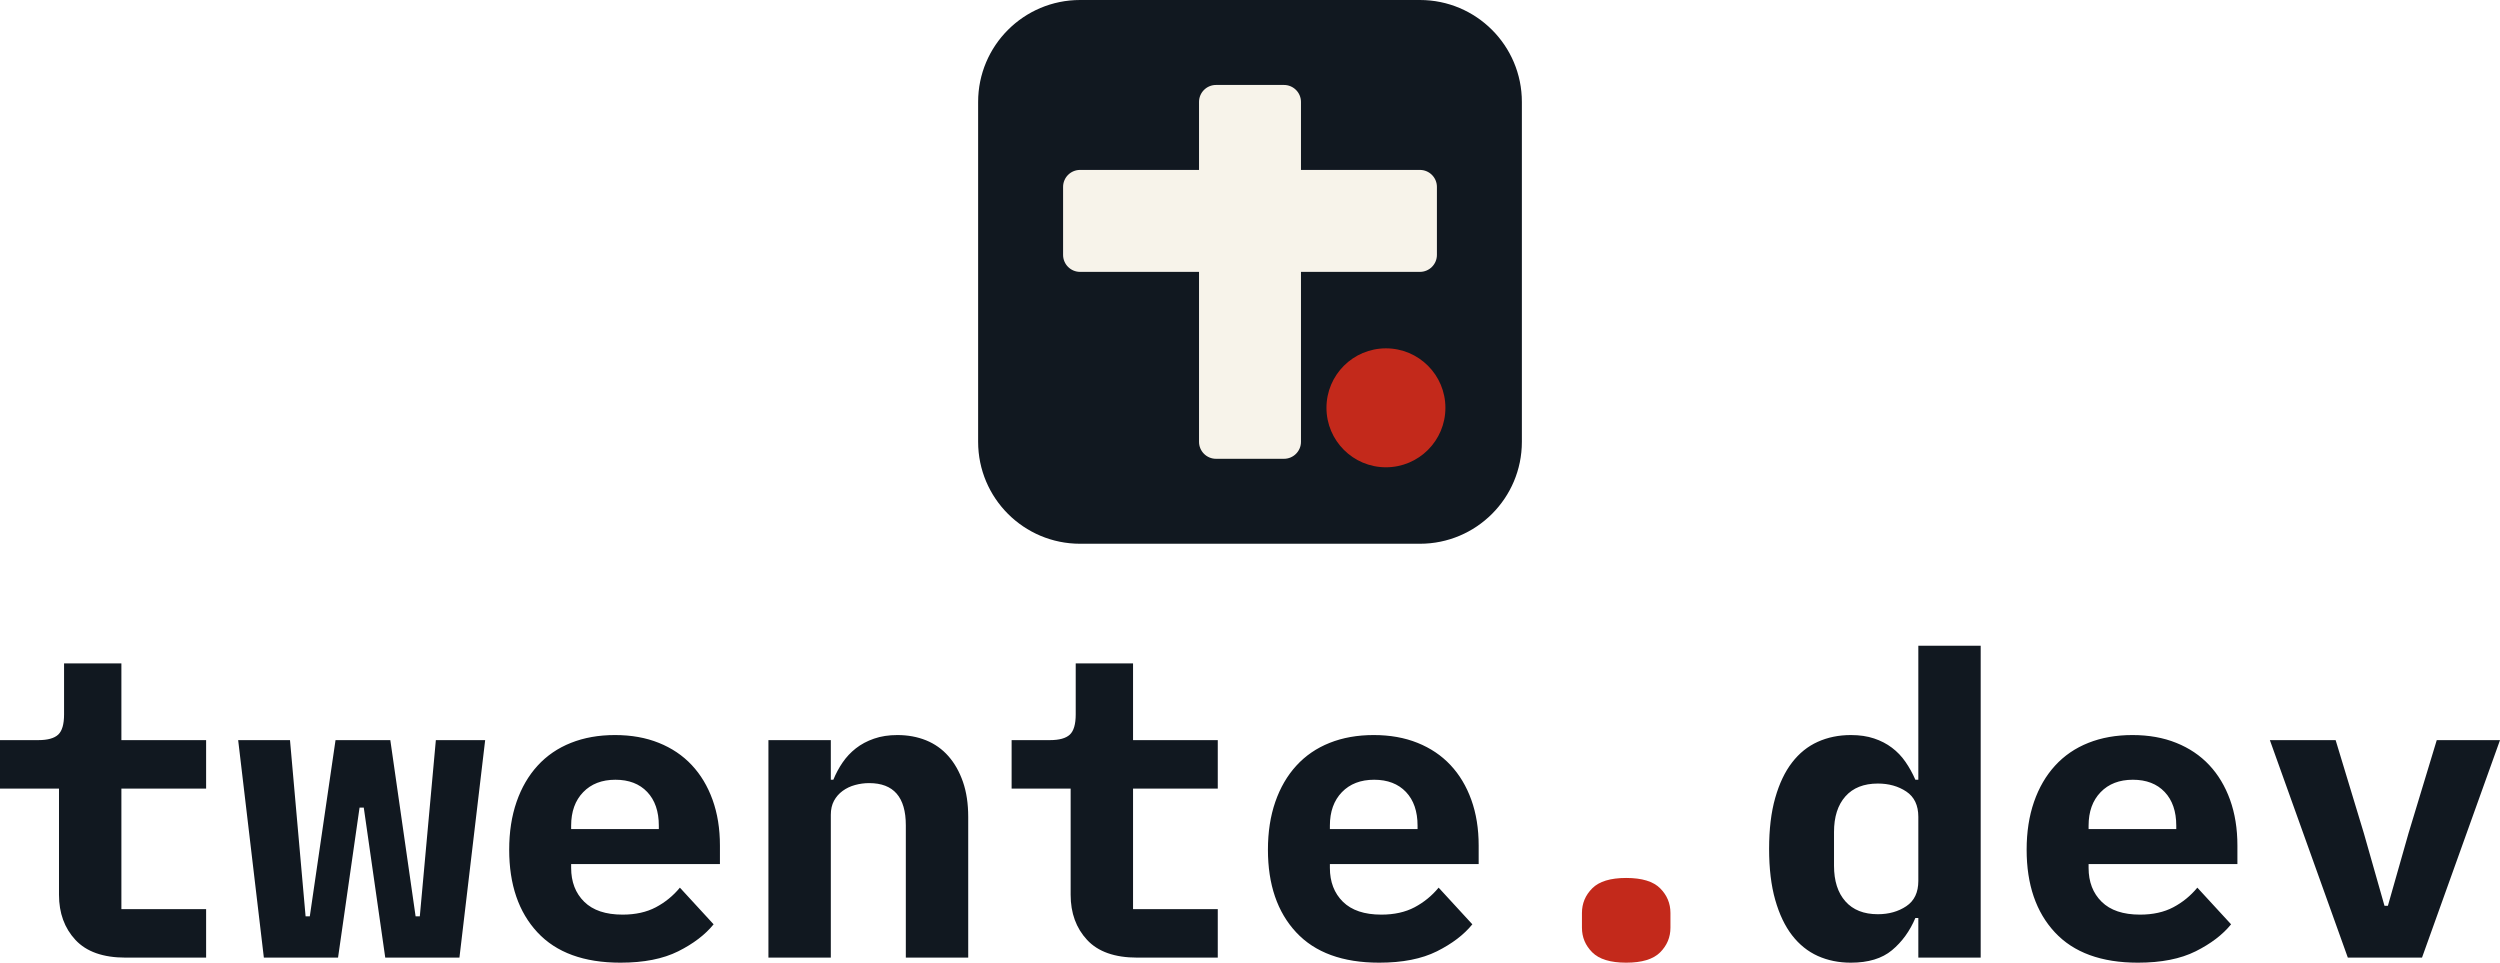
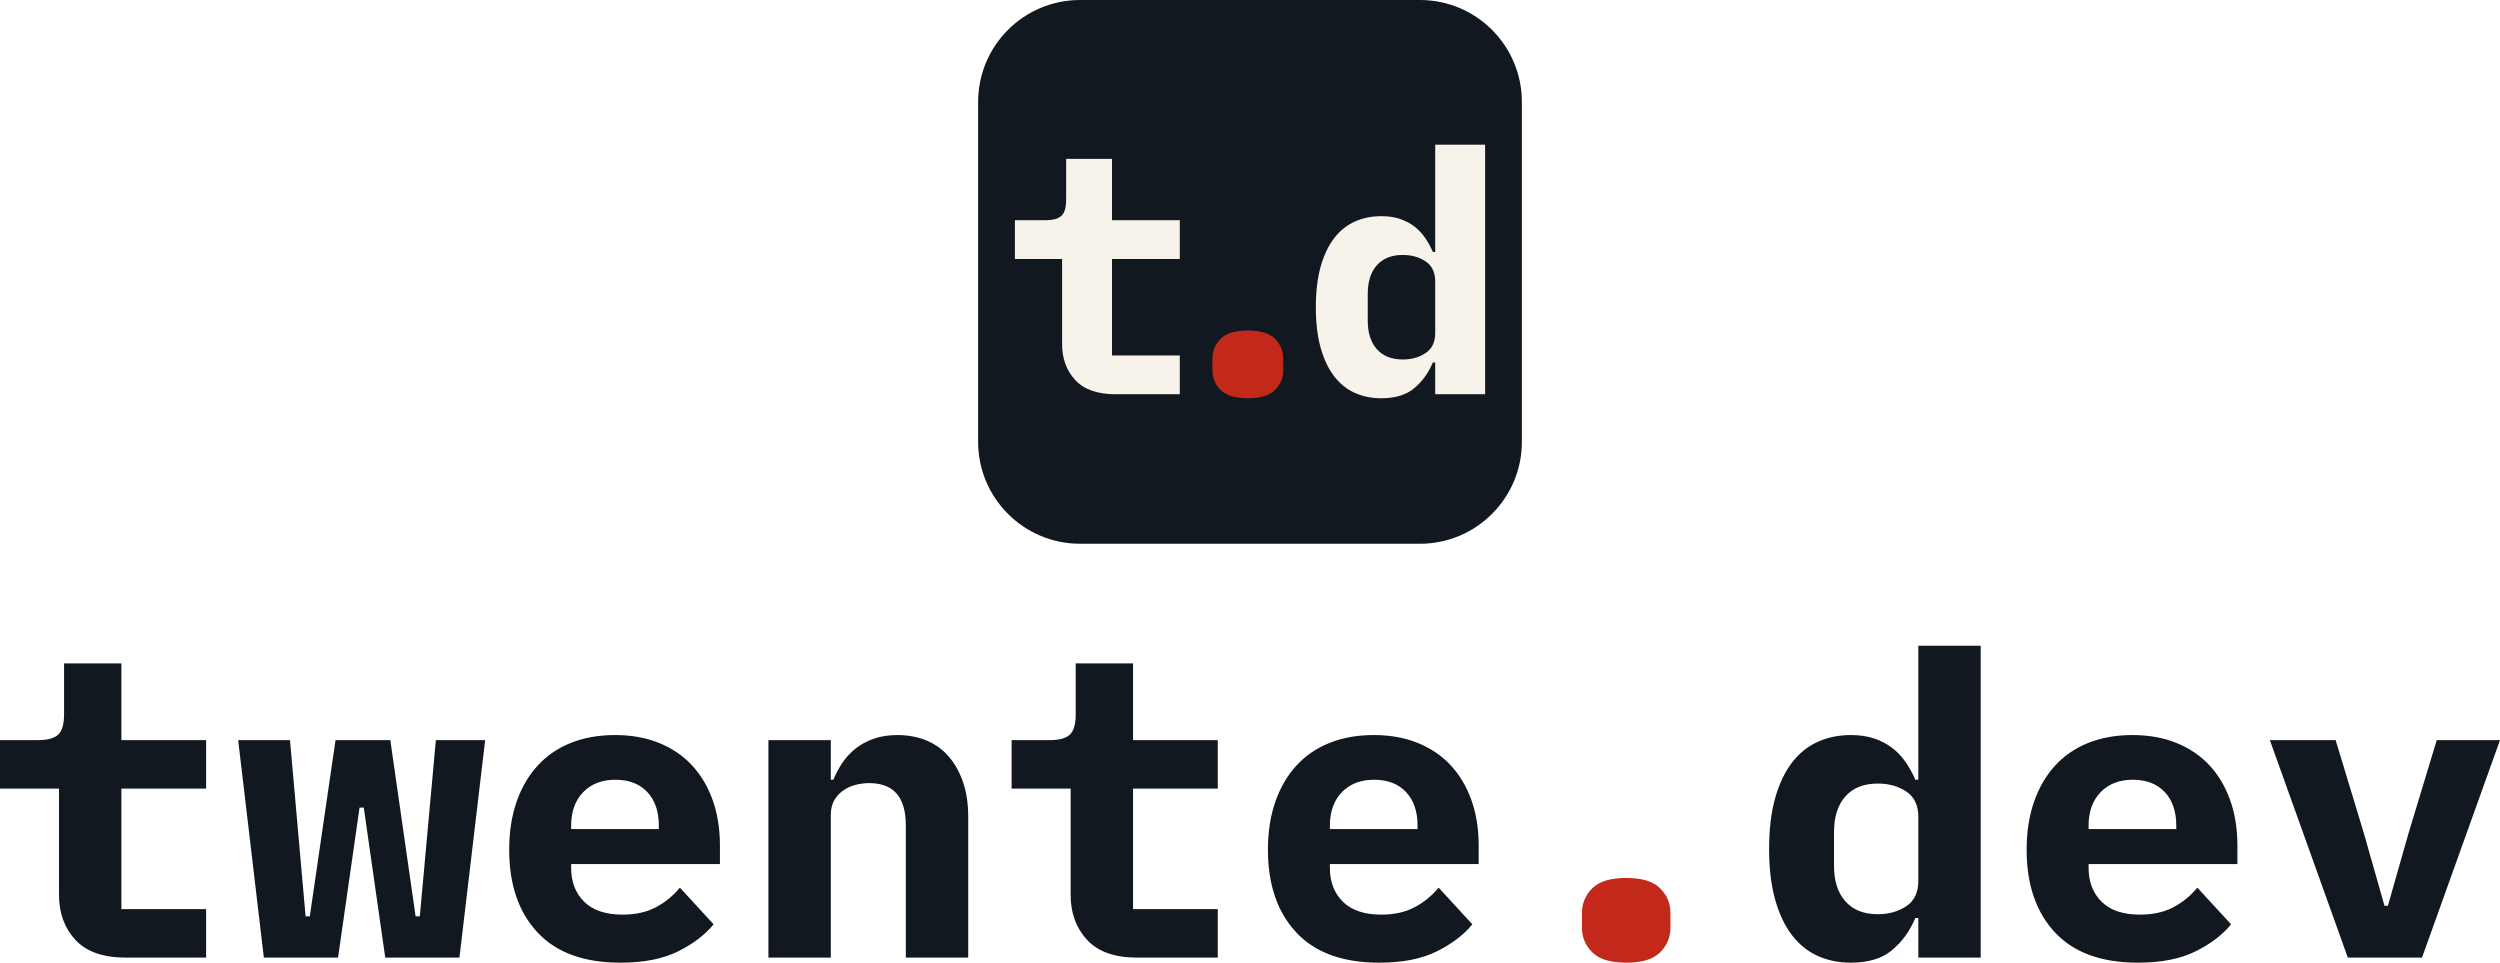
<svg xmlns="http://www.w3.org/2000/svg" viewBox="0 0 735.628 283.271" role="img" aria-label="twente.dev">
  <g transform="translate(287.814 0)">
    <rect width="160" height="160" rx="30" fill="#111820" />
    <g fill="#f7f3ea">
-       <rect x="65" y="25" width="30" height="110" rx="5" />
-       <rect x="25" y="50" width="110" height="30" rx="5" />
+       <path d="M40.38 116Q32.45 116 28.58 111.83Q24.71 107.67 24.71 101.22V76.21H10.82V64.8H19.84Q23.12 64.8 24.51 63.51Q25.9 62.22 25.9 58.75V46.74H39.39V64.8H59.34V76.21H39.39V104.59H59.34V116Z" />
+       <path d="M134.5 106.67H133.8Q131.82 111.34 128.3 114.26Q124.78 117.19 118.62 117.19Q114.36 117.19 110.83 115.6Q107.31 114.02 104.78 110.74Q102.25 107.47 100.81 102.41Q99.37 97.35 99.37 90.4Q99.37 83.45 100.81 78.39Q102.25 73.33 104.78 70.06Q107.31 66.78 110.83 65.2Q114.36 63.61 118.62 63.61Q121.7 63.61 124.08 64.4Q126.46 65.2 128.3 66.59Q130.13 67.98 131.47 69.91Q132.81 71.84 133.8 74.13H134.5V42.57H149.18V116H134.5ZM124.97 105.78Q128.84 105.78 131.67 103.89Q134.5 102.01 134.5 97.94V82.86Q134.5 78.79 131.67 76.91Q128.84 75.02 124.97 75.02Q120.01 75.02 117.33 78.05Q114.65 81.07 114.65 86.43V94.37Q114.65 99.73 117.33 102.75Q120.01 105.78 124.97 105.78Z" />
    </g>
-     <circle cx="120" cy="120" r="17.5" fill="#c3291b" />
+     <path fill="#c3291b" d="M79.36 117.19Q73.8 117.19 71.37 114.76Q68.94 112.33 68.94 108.96V105.48Q68.94 102.11 71.37 99.68Q73.8 97.25 79.36 97.25Q84.91 97.25 87.34 99.68Q89.77 102.11 89.77 105.48V108.96Q89.77 112.33 87.34 114.76Q84.91 117.19 79.36 117.19Z" />
  </g>
  <path fill="#111820" d="M36.96 281.78Q27.04 281.78 22.2 276.57Q17.36 271.36 17.36 263.3V232.05H0V217.78H11.29Q15.38 217.78 17.12 216.17Q18.85 214.56 18.85 210.22V195.21H35.72V217.78H60.65V232.05H35.72V267.52H60.65V281.78Z M70.08 217.78H85.33L89.92 269.63H91.16L98.73 217.78H114.85L122.29 269.63H123.53L128.25 217.78H142.76L135.19 281.78H113.36L107.04 237.63H105.8L99.47 281.78H77.64Z M182.57 283.27Q166.45 283.27 158.14 274.34Q149.83 265.41 149.83 250.03Q149.83 242.22 152 235.95Q154.17 229.69 158.2 225.29Q162.23 220.88 168 218.59Q173.77 216.29 180.96 216.29Q188.16 216.29 193.86 218.59Q199.57 220.88 203.53 225.1Q207.5 229.32 209.67 235.33Q211.84 241.35 211.84 248.79V254.25H168.06V255.36Q168.06 261.57 171.91 265.35Q175.75 269.13 183.19 269.13Q188.9 269.13 192.99 266.96Q197.09 264.79 200.06 261.19L209.98 271.98Q206.26 276.57 199.57 279.92Q192.87 283.27 182.57 283.27ZM181.09 229.44Q175.13 229.44 171.6 233.1Q168.06 236.76 168.06 242.96V243.95H193.86V242.96Q193.86 236.64 190.45 233.04Q187.04 229.44 181.09 229.44Z M226.11 281.78V217.78H244.47V229.44H245.21Q246.33 226.71 247.94 224.36Q249.55 222 251.84 220.2Q254.14 218.4 257.18 217.35Q260.22 216.29 264.06 216.29Q268.65 216.29 272.5 217.84Q276.34 219.4 279.07 222.5Q281.8 225.6 283.35 230.06Q284.9 234.53 284.9 240.36V281.78H266.54V242.84Q266.54 230.43 255.75 230.43Q253.64 230.43 251.6 230.99Q249.55 231.55 247.94 232.73Q246.33 233.91 245.4 235.64Q244.47 237.38 244.47 239.74V281.78Z M334.64 281.78Q324.71 281.78 319.88 276.57Q315.04 271.36 315.04 263.3V232.05H297.67V217.78H308.96Q313.05 217.78 314.79 216.17Q316.53 214.56 316.53 210.22V195.21H333.4V217.78H358.33V232.05H333.4V267.52H358.33V281.78Z M405.83 283.27Q389.71 283.27 381.4 274.34Q373.09 265.41 373.09 250.03Q373.09 242.22 375.26 235.95Q377.43 229.69 381.46 225.29Q385.49 220.88 391.26 218.59Q397.02 216.29 404.22 216.29Q411.41 216.29 417.12 218.59Q422.82 220.88 426.79 225.1Q430.76 229.32 432.93 235.33Q435.1 241.35 435.1 248.79V254.25H391.32V255.36Q391.32 261.57 395.16 265.35Q399.01 269.13 406.45 269.13Q412.16 269.13 416.25 266.96Q420.34 264.79 423.32 261.19L433.24 271.98Q429.52 276.57 422.82 279.92Q416.12 283.27 405.83 283.27ZM404.34 229.44Q398.39 229.44 394.85 233.1Q391.32 236.76 391.32 242.96V243.95H417.12V242.96Q417.12 236.64 413.71 233.04Q410.29 229.44 404.34 229.44Z M564.47 270.12H563.6Q561.12 275.95 556.71 279.61Q552.31 283.27 544.62 283.27Q539.29 283.27 534.88 281.29Q530.48 279.3 527.32 275.21Q524.16 271.12 522.36 264.79Q520.56 258.47 520.56 249.78Q520.56 241.1 522.36 234.78Q524.16 228.45 527.32 224.36Q530.48 220.26 534.88 218.28Q539.29 216.29 544.62 216.29Q548.47 216.29 551.44 217.29Q554.42 218.28 556.71 220.02Q559.01 221.75 560.68 224.17Q562.36 226.59 563.6 229.44H564.47V190H582.82V281.78H564.47ZM552.56 269.01Q557.4 269.01 560.93 266.65Q564.47 264.29 564.47 259.21V240.36Q564.47 235.27 560.93 232.91Q557.4 230.56 552.56 230.56Q546.36 230.56 543.01 234.34Q539.66 238.12 539.66 244.82V254.74Q539.66 261.44 543.01 265.22Q546.36 269.01 552.56 269.01Z M629.09 283.27Q612.96 283.27 604.65 274.34Q596.34 265.41 596.34 250.03Q596.34 242.22 598.51 235.95Q600.68 229.69 604.71 225.29Q608.74 220.88 614.51 218.59Q620.28 216.29 627.47 216.29Q634.67 216.29 640.37 218.59Q646.08 220.88 650.05 225.1Q654.02 229.32 656.19 235.33Q658.36 241.35 658.36 248.79V254.25H614.57V255.36Q614.57 261.57 618.42 265.35Q622.26 269.13 629.71 269.13Q635.41 269.13 639.5 266.96Q643.6 264.79 646.57 261.19L656.5 271.98Q652.78 276.57 646.08 279.92Q639.38 283.27 629.09 283.27ZM627.6 229.44Q621.64 229.44 618.11 233.1Q614.57 236.76 614.57 242.96V243.95H640.37V242.96Q640.37 236.64 636.96 233.04Q633.55 229.44 627.6 229.44Z M690.85 281.78 667.91 217.78H687.26L695.57 245.19L701.64 266.53H702.64L708.71 245.19L717.02 217.78H735.63L712.68 281.78Z" />
  <path fill="#c3291b" d="M478.51 283.27Q471.57 283.27 468.53 280.23Q465.49 277.19 465.49 272.98V268.64Q465.49 264.42 468.53 261.38Q471.57 258.34 478.51 258.34Q485.46 258.34 488.5 261.38Q491.53 264.42 491.53 268.64V272.98Q491.53 277.19 488.5 280.23Q485.46 283.27 478.51 283.27Z" />
</svg>
